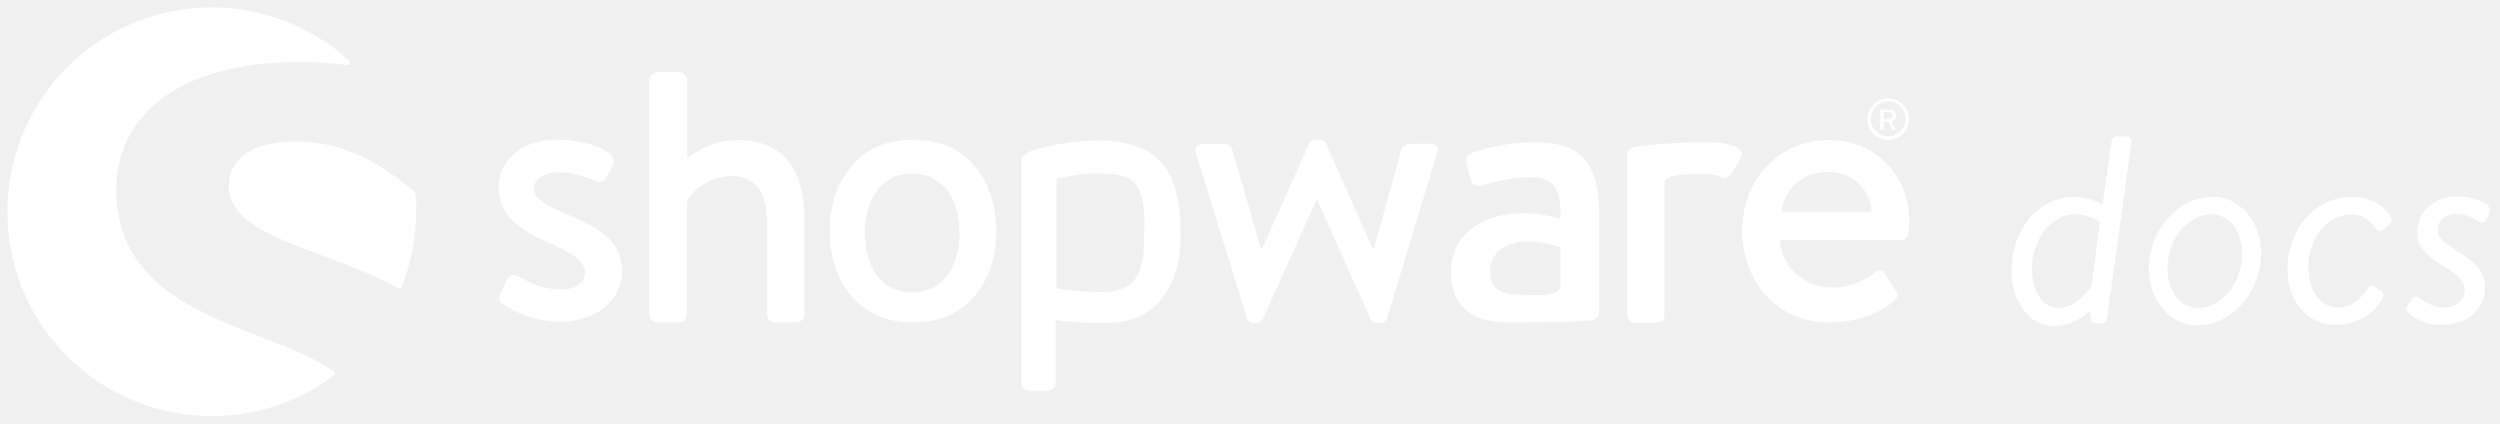
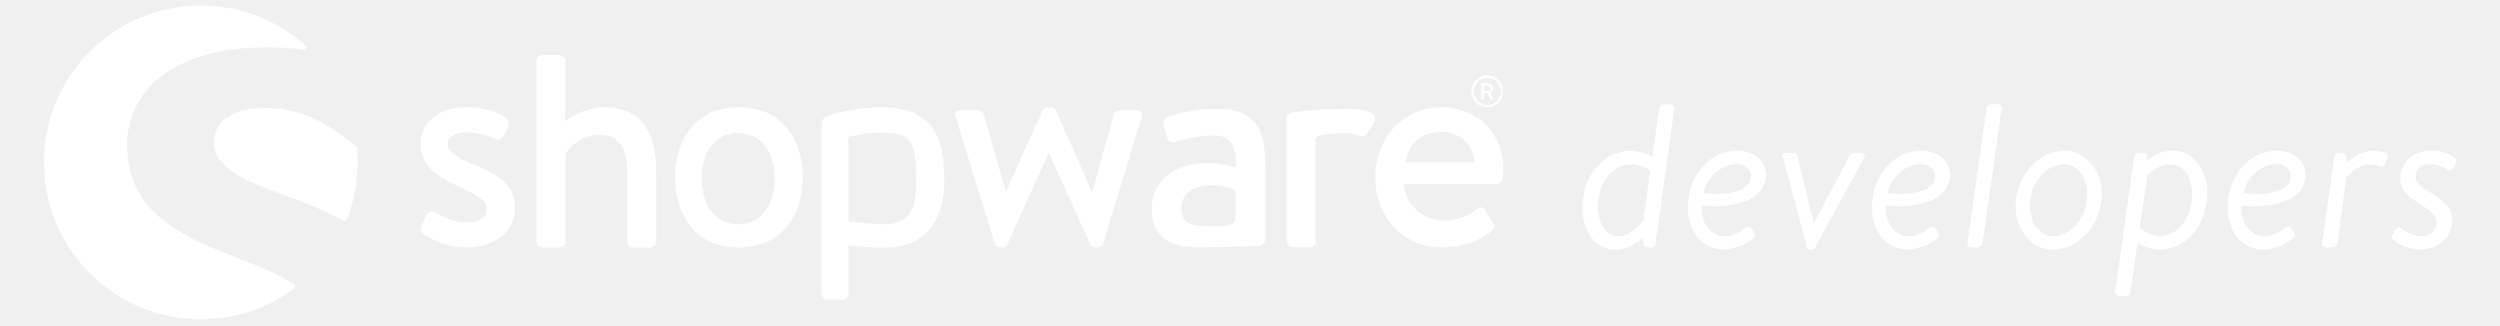
- <svg xmlns="http://www.w3.org/2000/svg" version="1.1" id="Ebene_1" x="0px" y="0px" viewBox="-2 -2 673 114" style="enable-background:new 0 0 668.3 110;" xml:space="preserve">
-   <style type="text/css">
- 	.st0{fill:#FFFFFF;}
- </style>
-   <g id="Ebene_2_1_">
- </g>
-   <g id="Ebene_1_1_">
-     <g>
-       <g id="XMLID_454_">
-         <g id="XMLID_479_">
-           <path id="XMLID_480_" class="st0" d="M150.2,55.5c-4.7-2-8.5-3.9-8.5-6.9c0-2.1,2.4-4.2,6.5-4.2c3.7,0,6.8,0.9,10.1,2.3      c0.9,0.4,2.3,0.5,3-0.9l1.6-3.2c0.6-1.2,0.1-2.6-1-3.5c-2.3-1.5-7.2-3.5-13.7-3.5c-11.4,0-16,6.9-16,12.8      c0,7.7,6,11.6,13.2,14.8c6.5,2.9,10.1,5,10.1,8.1c0,2.6-2.2,4.6-6.2,4.6c-5.6,0-8.9-1.9-11.7-3.5c-1.2-0.7-2.5-0.4-3,0.6      l-2.1,4.4c-0.5,1,0.1,1.9,0.8,2.4c2.6,1.8,8,4.8,15.4,4.8c10.5,0,16.8-6.4,16.8-13.7C165.3,62.3,158.8,59.2,150.2,55.5z" />
-         </g>
-         <g id="XMLID_476_">
-           <path id="XMLID_478_" class="st0" d="M87.8,98c-4.8-3.6-11.8-6.3-19.3-9.2c-8.9-3.4-18.9-7.3-26.5-13.3      C33.4,68.6,29.3,60,29.3,49.1c0-9.7,4-18.1,11.7-24.1c8.6-6.8,21.6-10.3,37.7-10.3c4.4,0,8.6,0.3,12.6,0.8      c0.3,0,0.7-0.1,0.8-0.4c0.1-0.3,0.1-0.7-0.2-0.9C81.6,5,68.6,0,55,0C40.4,0,26.5,5.7,16.1,16.1S0,40.4,0,55      c0,14.7,5.7,28.6,16.1,38.9C26.5,104.3,40.4,110,55,110c11.9,0,23.1-3.7,32.8-10.8c0.2-0.1,0.3-0.4,0.3-0.6      C88.1,98.4,88,98.2,87.8,98z" />
-           <path id="XMLID_477_" class="st0" d="M109.8,50c0-0.2-0.1-0.4-0.3-0.5C98,40,88.8,36.1,77.4,36.1c-6,0-10.6,1.2-13.7,3.6      c-2.7,2.1-4.1,4.9-4.1,8.3c0,9.4,11.5,13.7,24.9,18.7c6.9,2.6,14,5.2,20.5,8.8c0.1,0.1,0.2,0.1,0.4,0.1c0.1,0,0.2,0,0.3,0      c0.2-0.1,0.4-0.2,0.5-0.5c2.5-6.4,3.8-13.1,3.8-20C110.2,53.4,110,51.7,109.8,50z" />
-         </g>
-         <path id="XMLID_473_" class="st0" d="M426.1,84.3c1.4-0.2,2.4-1.2,2.4-2.5V57.9c0-12.2-1.5-21.6-17.2-21.6c-9,0-16,2.4-16.9,2.8     c-1.2,0.4-1.9,1.2-1.6,2.9l1,4c0.3,1.4,1.3,2.3,2.8,2c2.5-0.7,8.1-2.3,13.7-2.3c6.1,0,8.1,3.5,7.8,11.2c0,0-4.8-1.5-9.9-1.5     c-12.6,0-19.6,6.8-19.6,15.8c0,10.2,6.5,13.6,15.7,13.6c7.5,0,15.3-0.1,18.5-0.3L426.1,84.3z M418,75.6     c-1.5,2.4-6.8,1.8-11.3,1.7c-5.1-0.1-7.6-1.9-7.6-6.2c0-5.1,4.3-8.1,10.1-8.1c4.5,0,8.3,1.3,8.9,1.7v10.9H418z" />
-         <path id="XMLID_470_" class="st0" d="M506.3,35.7c3.1,0,5.6-2.5,5.6-5.6s-2.5-5.6-5.6-5.6s-5.6,2.5-5.6,5.6     S503.2,35.7,506.3,35.7z M506.3,25.3c2.6,0,4.7,2.1,4.7,4.7s-2.1,4.7-4.7,4.7c-2.6,0-4.7-2.1-4.7-4.7     C501.6,27.6,503.7,25.3,506.3,25.3z" />
-         <path id="XMLID_467_" class="st0" d="M504.4,33h0.5c0.1,0,0.2-0.1,0.2-0.2v-2h1.2l1.1,2.1c0,0.1,0.1,0.1,0.2,0.1h0.6     c0.1,0,0.2-0.1,0.1-0.2l-1.1-2c0.7-0.3,1.2-0.9,1.2-1.6c0-1-0.8-1.7-1.8-1.7h-2.2c-0.1,0-0.2,0.1-0.2,0.2V33     C504.2,32.9,504.3,33,504.4,33z M505.1,28.1h1.4c0.5,0,1,0.4,1,1s-0.5,1-1,1h-1.4V28.1z" />
-         <path id="XMLID_466_" class="st0" d="M196.6,35.7c-7.4,0-12.5,4.1-13.6,4.9v-21c0-1.1-1.1-2.2-2.2-2.2H175     c-1.2,0-2.2,1.1-2.2,2.2v63c0,1.2,1,2.2,2.2,2.2h5.6c1.4,0,2.3-0.9,2.3-2.2V52.2c1-2,5.1-6.8,12.3-6.8c6.1,0,9.3,4.6,9.3,12.3     v24.9c0,1.2,1,2.2,2.2,2.2h5.7c1.1,0,2.2-1,2.2-2.2V57.9C214.8,45.1,209.9,35.7,196.6,35.7z" />
-         <path id="XMLID_463_" class="st0" d="M315.8,58.4c-0.6-15.9-7.2-22.6-22.6-22.6c-7.4,0-16.2,2.2-17.5,2.8     c-1.6,0.7-2.8,1.5-2.8,2.6v0.9v3.4v11V58v43c0,1.2,1,2.2,2.2,2.2h4.7c1.5,0,2.4-0.9,2.4-2.2V84.1c1.4,0.4,8.7,1,14.8,0.8     c10.9-0.3,18.2-8.2,18.8-21.5C315.9,61.4,315.8,58.4,315.8,58.4z M306,63.2c-0.2,9-2.8,13-10.4,13.4c-3.8,0.2-12.6-0.8-12.6-0.8     c-0.4-0.1-0.6-0.3-0.6-0.6V56.9V46.5c0-0.3,0.2-0.5,0.5-0.5c1-0.1,4.9-1.3,10.4-1.3c9.3,0,12.5,1.4,12.8,13.1     C306,59.3,306,61.4,306,63.2z" />
-         <path id="XMLID_462_" class="st0" d="M383.2,36.7h-4.3c-1.2,0-2.9,0-3.6,1.4l-7.5,27h-0.2l-12.6-28.4c-0.2-0.6-0.9-1.1-2-1.1     h-0.7c-0.9,0-1.6,0.5-1.9,1.1l-12.7,28.4h-0.2l-7.8-26.9c-0.2-0.9-1.2-1.4-2-1.4h-6.1c-1.6,0-2.3,1.2-1.6,2.6l13.7,44.3     c0.2,0.7,0.9,1.2,1.9,1.2h0.6c1,0,1.6-0.5,1.8-1.1l14.4-32h0.2l14.3,32c0.3,0.6,1,1.1,2,1.1h0.4c1,0,1.9-0.5,2.1-1.2l13.4-44.3     C385.7,38,384.8,36.7,383.2,36.7z" />
-         <path id="XMLID_461_" class="st0" d="M458.2,36.3c-0.2,0-0.5,0-0.7,0c-0.4,0-0.8,0-1.2,0c-2.4,0-4.8,0.1-7,0.2l0,0     c-4.2,0.2-6.7,0.5-8.5,0.7c0,0-1.1,0.1-2.5,0.3c-0.9,0.1-1.5,0.5-1.9,1c-0.3,0.3-0.4,0.7-0.4,1.1v0.2v0.9v3.4v9.4v29.2     c0,1.2,1,2.2,2.2,2.2h4.7c1.9,0,3.2-0.2,3.2-2.2V53.5l0,0v-6.7c0-0.3,0.4-0.6,0.7-0.8c1.1-0.7,3.9-1.2,9.4-1.2c0.5,0,0.9,0,1.3,0     c1.3,0.1,3.3,0.5,3.9,0.9c1,0.5,2.2,0.2,2.8-1.1l2.4-4C468.3,37.5,462.6,36.3,458.2,36.3z" />
-         <path id="XMLID_458_" class="st0" d="M490.4,35.7c-14.1,0-23.4,11.3-23.4,24.5c0,13.4,9.2,24.6,23.5,24.6c7.8,0,14-2.8,17.4-5.8     c1.4-1.2,1-2.1,0.2-3.1l-2.7-4.3c-0.8-1.2-1.7-0.9-2.7-0.2c-2.8,2-6.1,4-11.5,4c-8.2,0-13.9-6.5-14-12.8h32.5c1,0,2-0.8,2.1-2     c0.1-0.8,0.2-2.4,0.2-3.2C511.8,44.8,502.6,35.7,490.4,35.7z M477.6,55c0.7-5.9,5.2-10.7,12.6-10.7c6.9,0,11.4,5,11.6,10.7H477.6     z" />
-         <path id="XMLID_455_" class="st0" d="M264.6,50.2c-1.1-3-2.5-5.6-4.5-7.8c-1.9-2.2-4.2-3.8-6.8-5c-2.6-1.2-6.4-1.8-9.5-1.8     s-6.9,0.6-9.5,1.8c-2.6,1.2-4.9,2.8-6.8,5c-1.9,2.2-3.4,4.7-4.5,7.8c-1.1,3-1.6,6.4-1.6,10c0,3.7,0.5,7.1,1.6,10.1     c1.1,3,2.5,5.6,4.5,7.7c1.9,2.2,4.2,3.8,6.8,5c2.6,1.2,6.4,1.8,9.5,1.8s6.9-0.6,9.5-1.8c2.6-1.2,4.9-2.8,6.8-5s3.4-4.7,4.5-7.7     c1.1-3,1.6-6.3,1.6-10.1C266.2,56.6,265.7,53.3,264.6,50.2z M243.5,76.7c-8.5,0-12.7-7.2-12.7-16s4.3-16,12.7-16     c8.5,0,12.8,7.2,12.8,16S252.1,76.7,243.5,76.7z" />
-       </g>
-       <g>
-         <g>
-           <path class="st0" d="M539.5,71c0-11.1,7.2-20,16.9-20c4.5,0,7.4,2.1,7.6,2.1l2.4-16.8c0.1-0.9,0.6-1.6,1.6-1.6h2.5      c0.8,0,1.4,0.7,1.3,1.6l-6.6,47.5c-0.1,0.9-0.8,1.2-1.5,1.2H562c-0.7,0-1-0.5-1.1-1.2l-0.3-2.1c-0.1,0-4,4.1-9.9,4.1      C544.2,85.7,539.5,79,539.5,71z M561,75.2l2.3-17.4c0,0-2.7-2.1-6.9-2.1c-6.2,0-11.4,6.8-11.4,14.7c0,5.3,2.4,10.5,7.2,10.5      S561,75.2,561,75.2z" />
-           <path class="st0" d="M593.9,51c7,0,12.8,6.7,12.8,14.8c0,10.7-7.7,19.8-17.4,19.8c-7,0-12.8-6.8-12.8-15      C576.4,60,584.2,51,593.9,51z M601.6,66.2c0-5.8-3.3-10.5-8.2-10.5c-6.2,0-11.9,6.4-11.9,14.5c0,5.9,3.2,10.7,8.2,10.7      C595.9,80.9,601.6,74.3,601.6,66.2z" />
-           <path class="st0" d="M631.2,51c4.5,0,8.2,1.7,10.4,5.4c0.4,0.8,0.1,1.6-0.6,2.1l-1.5,1.3c-0.8,0.7-1.6,0.3-2.1-0.4      c-1.3-2.1-3.4-3.7-6.3-3.7c-5.9,0-11.7,5.5-11.7,14.3c0,5.7,2.9,10.8,8.1,10.8c4.1,0,6.8-3.5,7.8-5c0.6-0.9,1.4-1.1,2.1-0.5      l1.7,1.2c0.7,0.5,0.6,1.3,0.1,2.1c-2.1,3.7-6.6,6.9-12.4,6.9c-7.5,0-13-6.4-13-14.8C613.8,59.1,621.6,51,631.2,51z" />
-           <path class="st0" d="M646.2,82.1c-0.4-0.4-0.6-1.1-0.1-1.8l1.2-1.9c0.4-0.7,1.3-0.8,2-0.2c1.2,1,3.8,2.6,6.8,2.6      c3.1,0,5.4-2.1,5.4-4.8c0-2.3-1.9-4-5.6-6.3c-3.4-2.1-7.2-4.4-7.2-9.1c0-4.2,3-9.7,10.9-9.7c4,0,6.7,1.4,8.1,2.4      c0.6,0.6,0.8,1.4,0.3,2.4l-0.7,1.4c-0.6,1-1.5,0.9-2.2,0.4c-1.9-1.2-3.6-1.9-5.9-1.9c-3.6,0-5,2.3-5,4.3c0,2.4,2.2,3.7,4.7,5.3      c4.3,2.7,8.1,5.2,8.1,10.2s-3.9,10-11.5,10C651.2,85.7,647.9,83.6,646.2,82.1z" />
-         </g>
-       </g>
-     </g>
+ <svg xmlns="http://www.w3.org/2000/svg" viewBox="0 0 876.46 114">
+   <g fill="#fff">
+     <path d="m165.46 57.44c-4.68-2-8.52-3.87-8.52-6.92 0-2.13 2.42-4.17 6.49-4.17a24.37 24.37 0 0 1 10.06 2.34 2.21 2.21 0 0 0 3.06-.91l1.62-3.26a2.79 2.79 0 0 0 -1-3.46 26.31 26.31 0 0 0 -13.73-3.45c-11.39 0-16.05 6.91-16.05 12.81 0 7.73 6 11.59 13.2 14.85 6.51 3 10.07 5 10.07 8.13 0 2.65-2.24 4.58-6.21 4.58-5.59 0-8.95-1.93-11.69-3.46a2.1 2.1 0 0 0 -3.05.61l-2.14 4.38a1.91 1.91 0 0 0 .82 2.43 27.18 27.18 0 0 0 15.45 4.78c10.48 0 16.78-6.4 16.78-13.72-.01-8.75-6.51-11.9-15.16-15.56z" />
+     <path d="m103.09 99.88c-4.78-3.6-11.82-6.33-19.28-9.22-8.88-3.44-18.94-7.35-26.5-13.36-8.56-6.81-12.72-15.41-12.72-26.3a29.74 29.74 0 0 1 11.71-24.1c8.59-6.76 21.6-10.33 37.61-10.33a92.7 92.7 0 0 1 12.58.81.79.79 0 0 0 .63-1.37 55 55 0 1 0 -4 85.14.79.79 0 0 0 .32-.63.81.81 0 0 0 -.35-.64z" />
+     <path d="m125.15 51.85a.81.81 0 0 0 -.29-.54c-11.48-9.53-20.76-13.42-32-13.42-6 0-10.63 1.21-13.72 3.59a10.19 10.19 0 0 0 -4.14 8.31c0 9.44 11.55 13.75 24.92 18.73 6.89 2.57 14 5.23 20.55 8.86a.87.87 0 0 0 .39.1.75.75 0 0 0 .26 0 .78.78 0 0 0 .47-.45 54.9 54.9 0 0 0 3.77-20.05c.02-1.67-.06-3.38-.21-5.13z" />
+     <path d="m441.27 86.14a2.51 2.51 0 0 0 2.37-2.46v-23.86c0-12.21-1.48-21.65-17.19-21.65a52.63 52.63 0 0 0 -16.88 2.76 2.22 2.22 0 0 0 -1.6 2.86l1 4c.32 1.38 1.27 2.33 2.76 2a50.62 50.62 0 0 1 13.69-2.33c6.16 0 8.07 3.5 7.86 11.25a37.65 37.65 0 0 0 -9.87-1.49c-12.64 0-19.64 6.8-19.64 15.82 0 10.19 6.46 13.64 15.7 13.64 7.54 0 15.29-.09 18.52-.29zm-8.14-8.64c-1.48 2.44-6.79 1.83-11.35 1.73-5.1-.1-7.65-1.89-7.65-6.24 0-5.1 4.35-8.07 10.09-8.07a22.13 22.13 0 0 1 8.91 1.7z" />
+     <path d="m521.42 37.61a5.57 5.57 0 1 0 -5.58-5.61 5.57 5.57 0 0 0 5.58 5.61zm0-10.32a4.75 4.75 0 1 1 -4.69 4.71 4.75 4.75 0 0 1 4.69-4.71z" />
+     <path d="m519.53 34.86h.52a.15.15 0 0 0 .15-.15v-2.05h1.22l1.05 2.09a.17.17 0 0 0 .17.11h.6a.15.15 0 0 0 .14-.23l-1.1-2.05a1.78 1.78 0 0 0 1.19-1.58 1.74 1.74 0 0 0 -1.76-1.72h-2.18a.16.16 0 0 0 -.16.15v5.33a.16.16 0 0 0 .16.1zm.69-4.85h1.43a1 1 0 0 1 1 .95 1 1 0 0 1 -1 1h-1.43z" />
+     <path d="m211.85 37.61a22.66 22.66 0 0 0 -13.62 4.88v-21a2.41 2.41 0 0 0 -2.23-2.22h-5.7a2.33 2.33 0 0 0 -2.24 2.24v63a2.25 2.25 0 0 0 2.24 2.23h5.59a2.16 2.16 0 0 0 2.34-2.23v-30.43a14 14 0 0 1 12.3-6.81c6.1 0 9.36 4.57 9.36 12.3v24.92a2.26 2.26 0 0 0 2.24 2.24h5.69a2.32 2.32 0 0 0 2.24-2.24v-24.71c0-12.78-4.88-22.17-18.21-22.17z" />
+     <path d="m331 60.28c-.57-16-7.25-22.67-22.66-22.67a65.45 65.45 0 0 0 -17.52 2.78c-1.6.69-2.78 1.51-2.78 2.63v59.81a2.26 2.26 0 0 0 2.24 2.24h4.72a2.2 2.2 0 0 0 2.44-2.24v-16.9a85.89 85.89 0 0 0 14.83.8c10.88-.34 18.18-8.24 18.79-21.57.04-1.82-.06-4.88-.06-4.88zm-9.83 4.86c-.21 9-2.84 13-10.46 13.46-3.76.21-12.66-.84-12.66-.84-.37-.12-.62-.28-.62-.62v-28.73a.54.54 0 0 1 .49-.54 47.76 47.76 0 0 1 10.43-1.35c9.28 0 12.55 1.37 12.85 13.1-.03 1.56-.02 3.73-.06 5.52z" />
+     <path d="m398.34 38.62h-4.27c-1.22 0-2.95 0-3.56 1.43l-7.51 27.05h-.21l-12.62-28.38a2 2 0 0 0 -2-1.11h-.71a2.17 2.17 0 0 0 -1.94 1.11l-12.74 28.28h-.2l-7.73-26.95a2.07 2.07 0 0 0 -2-1.43h-6.11a1.69 1.69 0 0 0 -1.62 2.65l13.7 44.23a1.85 1.85 0 0 0 1.93 1.22h.61a1.79 1.79 0 0 0 1.83-1.11l14.44-31.94h.2l14.34 31.94a2.21 2.21 0 0 0 2 1.11h.41a2.16 2.16 0 0 0 2.14-1.22l13.42-44.23c.74-1.43-.14-2.65-1.8-2.65z" />
+     <path d="m473.36 38.17h-.73-1.24c-2.44 0-4.78.07-7 .18-4.22.17-6.71.49-8.49.69 0 0-1.14.11-2.47.28a2.85 2.85 0 0 0 -1.93 1 1.55 1.55 0 0 0 -.44 1.11v43.06a2.25 2.25 0 0 0 2.23 2.23h4.71c1.94 0 3.26-.2 3.26-2.23v-29.11-6.68c0-.28.44-.63.68-.78 1.15-.68 3.91-1.18 9.45-1.18h1.29a14.51 14.51 0 0 1 3.93.89 2 2 0 0 0 2.85-1.12l2.44-4c1.53-3.12-4.07-4.34-8.54-4.34z" />
+     <path d="m505.55 37.61c-14.14 0-23.39 11.28-23.39 24.51 0 13.42 9.25 24.6 23.49 24.6 7.83 0 14-2.84 17.39-5.79 1.42-1.22 1-2.14.2-3.16l-2.75-4.27c-.81-1.22-1.72-.91-2.74-.2a18.25 18.25 0 0 1 -11.49 4c-8.24 0-13.93-6.51-14-12.82h32.44a2.19 2.19 0 0 0 2.13-2c.1-.81.2-2.44.2-3.26-.03-12.56-9.28-21.61-21.48-21.61zm-12.82 19.32c.71-5.9 5.19-10.68 12.61-10.68 6.92 0 11.39 5 11.6 10.68z" />
+     <path d="m279.87 52.13a23.19 23.19 0 0 0 -4.45-7.78 19.69 19.69 0 0 0 -6.85-5 26.77 26.77 0 0 0 -19 0 19.6 19.6 0 0 0 -6.85 5 23.21 23.21 0 0 0 -4.46 7.78 30.23 30.23 0 0 0 -1.59 10 30.11 30.11 0 0 0 1.59 10.08 23.21 23.21 0 0 0 4.42 7.79 19.6 19.6 0 0 0 6.85 5 26.77 26.77 0 0 0 19 0 19.69 19.69 0 0 0 6.85-5 23.19 23.19 0 0 0 4.45-7.74 30.11 30.11 0 0 0 1.59-10.08 30.23 30.23 0 0 0 -1.55-10.05zm-21.09 26.5c-8.48 0-12.75-7.19-12.75-16s4.26-16 12.75-16 12.77 7.18 12.77 16-4.28 16-12.77 16z" />
+     <path d="m554.76 72.89c0-11.12 7.18-20 16.93-20a15.74 15.74 0 0 1 7.61 2.11l2.36-16.86c.15-.86.65-1.57 1.58-1.57h2.51a1.36 1.36 0 0 1 1.25 1.52l-6.6 47.42a1.4 1.4 0 0 1 -1.5 1.22h-1.65c-.72 0-1-.5-1.08-1.22l-.29-2.08c-.14 0-4 4.09-9.9 4.09-6.56 0-11.22-6.6-11.22-14.63zm21.45 4.23 2.3-17.43a11.9 11.9 0 0 0 -6.89-2.09c-6.24 0-11.41 6.82-11.41 14.71 0 5.31 2.37 10.48 7.25 10.48s8.75-5.67 8.75-5.67z" />
+     <path d="m609.06 52.87c5.89 0 10.05 3.59 10.05 8.61 0 6.38-6.39 10.76-17.94 10.76-1.43 0-2.94-.07-4.59-.22-.43 5.46 2.58 10.77 8.18 10.77 3.23 0 5.38-1.58 7.25-3 .78-.57 1.43-.5 2.07.43l.94 1.44c.43.64.64 1.15-.5 2a17.66 17.66 0 0 1 -10.26 3.8c-7.68 0-12.49-6.67-12.49-14.63 0-10.71 6.96-19.96 17.29-19.96zm-7.31 15.07c7.82 0 12.12-2.3 12.12-6.17 0-2.23-1.86-4.24-5.17-4.24-5.45 0-10.47 5-11.47 10.19 1.57.14 3.15.22 4.52.22z" />
+     <path d="m625.06 55.09c-.36-1.14.22-1.5 1.22-1.5h2.51c.93 0 1.22.5 1.36 1.22l5.67 23.24h.18l12.49-23.53a1.77 1.77 0 0 1 1.72-.93h2.29c1.22 0 1.58.86.93 1.86l-17 31.21a1.43 1.43 0 0 1 -1.36.86h-.43a1.11 1.11 0 0 1 -1.15-.86z" />
+     <path d="m673.63 52.87c5.88 0 10 3.59 10 8.61 0 6.38-6.39 10.76-17.94 10.76-1.43 0-2.94-.07-4.59-.22-.43 5.46 2.59 10.77 8.18 10.77 3.23 0 5.38-1.58 7.25-3 .79-.57 1.43-.5 2.08.43l.93 1.44c.43.64.65 1.15-.5 2a17.66 17.66 0 0 1 -10.26 3.8c-7.68 0-12.48-6.67-12.48-14.63.04-10.71 6.99-19.96 17.33-19.96zm-7.32 15.07c7.82 0 12.12-2.3 12.12-6.17 0-2.23-1.86-4.24-5.16-4.24-5.46 0-10.48 5-11.48 10.19 1.58.14 3.21.22 4.52.22z" />
+     <path d="m689.77 85.15 6.67-47.06a1.88 1.88 0 0 1 1.65-1.57h2.44a1.32 1.32 0 0 1 1.22 1.57l-6.68 47.06a1.82 1.82 0 0 1 -1.58 1.58h-2.49a1.28 1.28 0 0 1 -1.23-1.58z" />
+     <path d="m724 52.87c7 0 12.84 6.74 12.84 14.85 0 10.76-7.67 19.8-17.43 19.8-7 0-12.77-6.81-12.77-15-.02-10.61 7.66-19.65 17.36-19.65zm7.75 15.28c0-5.81-3.3-10.55-8.18-10.55-6.24 0-11.91 6.46-11.91 14.5 0 6 3.23 10.69 8.18 10.69 6.22 0 11.89-6.6 11.89-14.64z" />
+     <path d="m741.56 102.15 6.6-47a1.65 1.65 0 0 1 1.64-1.58h1.66c.5 0 .93.21 1.07 1.07l.29 1.58a13.29 13.29 0 0 1 9.25-3.37c7 0 11.77 6.82 11.77 14.71 0 11.12-7 19.94-16.86 19.94a13.91 13.91 0 0 1 -7.61-2.5l-2.43 17.14a1.78 1.78 0 0 1 -1.66 1.65h-2.43a1.47 1.47 0 0 1 -1.29-1.64zm15.44-19.36c6.24 0 11.48-6 11.48-14.42 0-6-2.58-10.77-7.53-10.77-4.67 0-8.11 4-8.11 4l-2.68 18.1a10.15 10.15 0 0 0 6.84 3.09z" />
+     <path d="m798.3 52.87c5.88 0 10 3.59 10 8.61 0 6.38-6.38 10.76-17.93 10.76-1.44 0-2.94-.07-4.59-.22-.43 5.46 2.58 10.77 8.17 10.77 3.23 0 5.39-1.58 7.25-3 .79-.57 1.44-.5 2.08.43l.93 1.44c.44.64.65 1.15-.5 2a17.63 17.63 0 0 1 -10.26 3.8c-7.67 0-12.48-6.67-12.48-14.63.03-10.71 7.03-19.96 17.33-19.96zm-7.3 15.07c7.82 0 12.13-2.3 12.13-6.17 0-2.23-1.87-4.24-5.17-4.24-5.45 0-10.47 5-11.48 10.19 1.52.14 3.14.22 4.52.22z" />
+     <path d="m814.15 85.15 4.16-30a1.67 1.67 0 0 1 1.69-1.56h1.44c.57 0 .93.36 1.07 1.15l.36 2.36a12.37 12.37 0 0 1 9.25-4.23 9.74 9.74 0 0 1 4.31.79 1.25 1.25 0 0 1 .5 1.79l-1 2.23c-.43 1-1.08.86-1.87.57a9.67 9.67 0 0 0 -3.37-.65c-3.66 0-7 3.31-8.11 4.67l-3.08 22.88a2.06 2.06 0 0 1 -1.87 1.58h-2.22a1.29 1.29 0 0 1 -1.26-1.58z" />
+     <path d="m838.9 84a1.47 1.47 0 0 1 -.14-1.8l1.24-1.85a1.27 1.27 0 0 1 2-.22 11.33 11.33 0 0 0 6.82 2.66c3.08 0 5.45-2.08 5.45-4.81 0-2.3-1.94-4-5.59-6.31-3.45-2.16-7.18-4.38-7.18-9.12 0-4.15 3-9.68 10.91-9.68a13.11 13.11 0 0 1 8.1 2.44 1.82 1.82 0 0 1 .29 2.37l-.74 1.32a1.46 1.46 0 0 1 -2.22.43 10.3 10.3 0 0 0 -6-1.87c-3.58 0-5 2.3-5 4.31 0 2.37 2.23 3.73 4.74 5.31 4.3 2.72 8.1 5.16 8.1 10.26s-3.87 10-11.55 10a14.8 14.8 0 0 1 -9.23-3.44z" />
  </g>
</svg>
